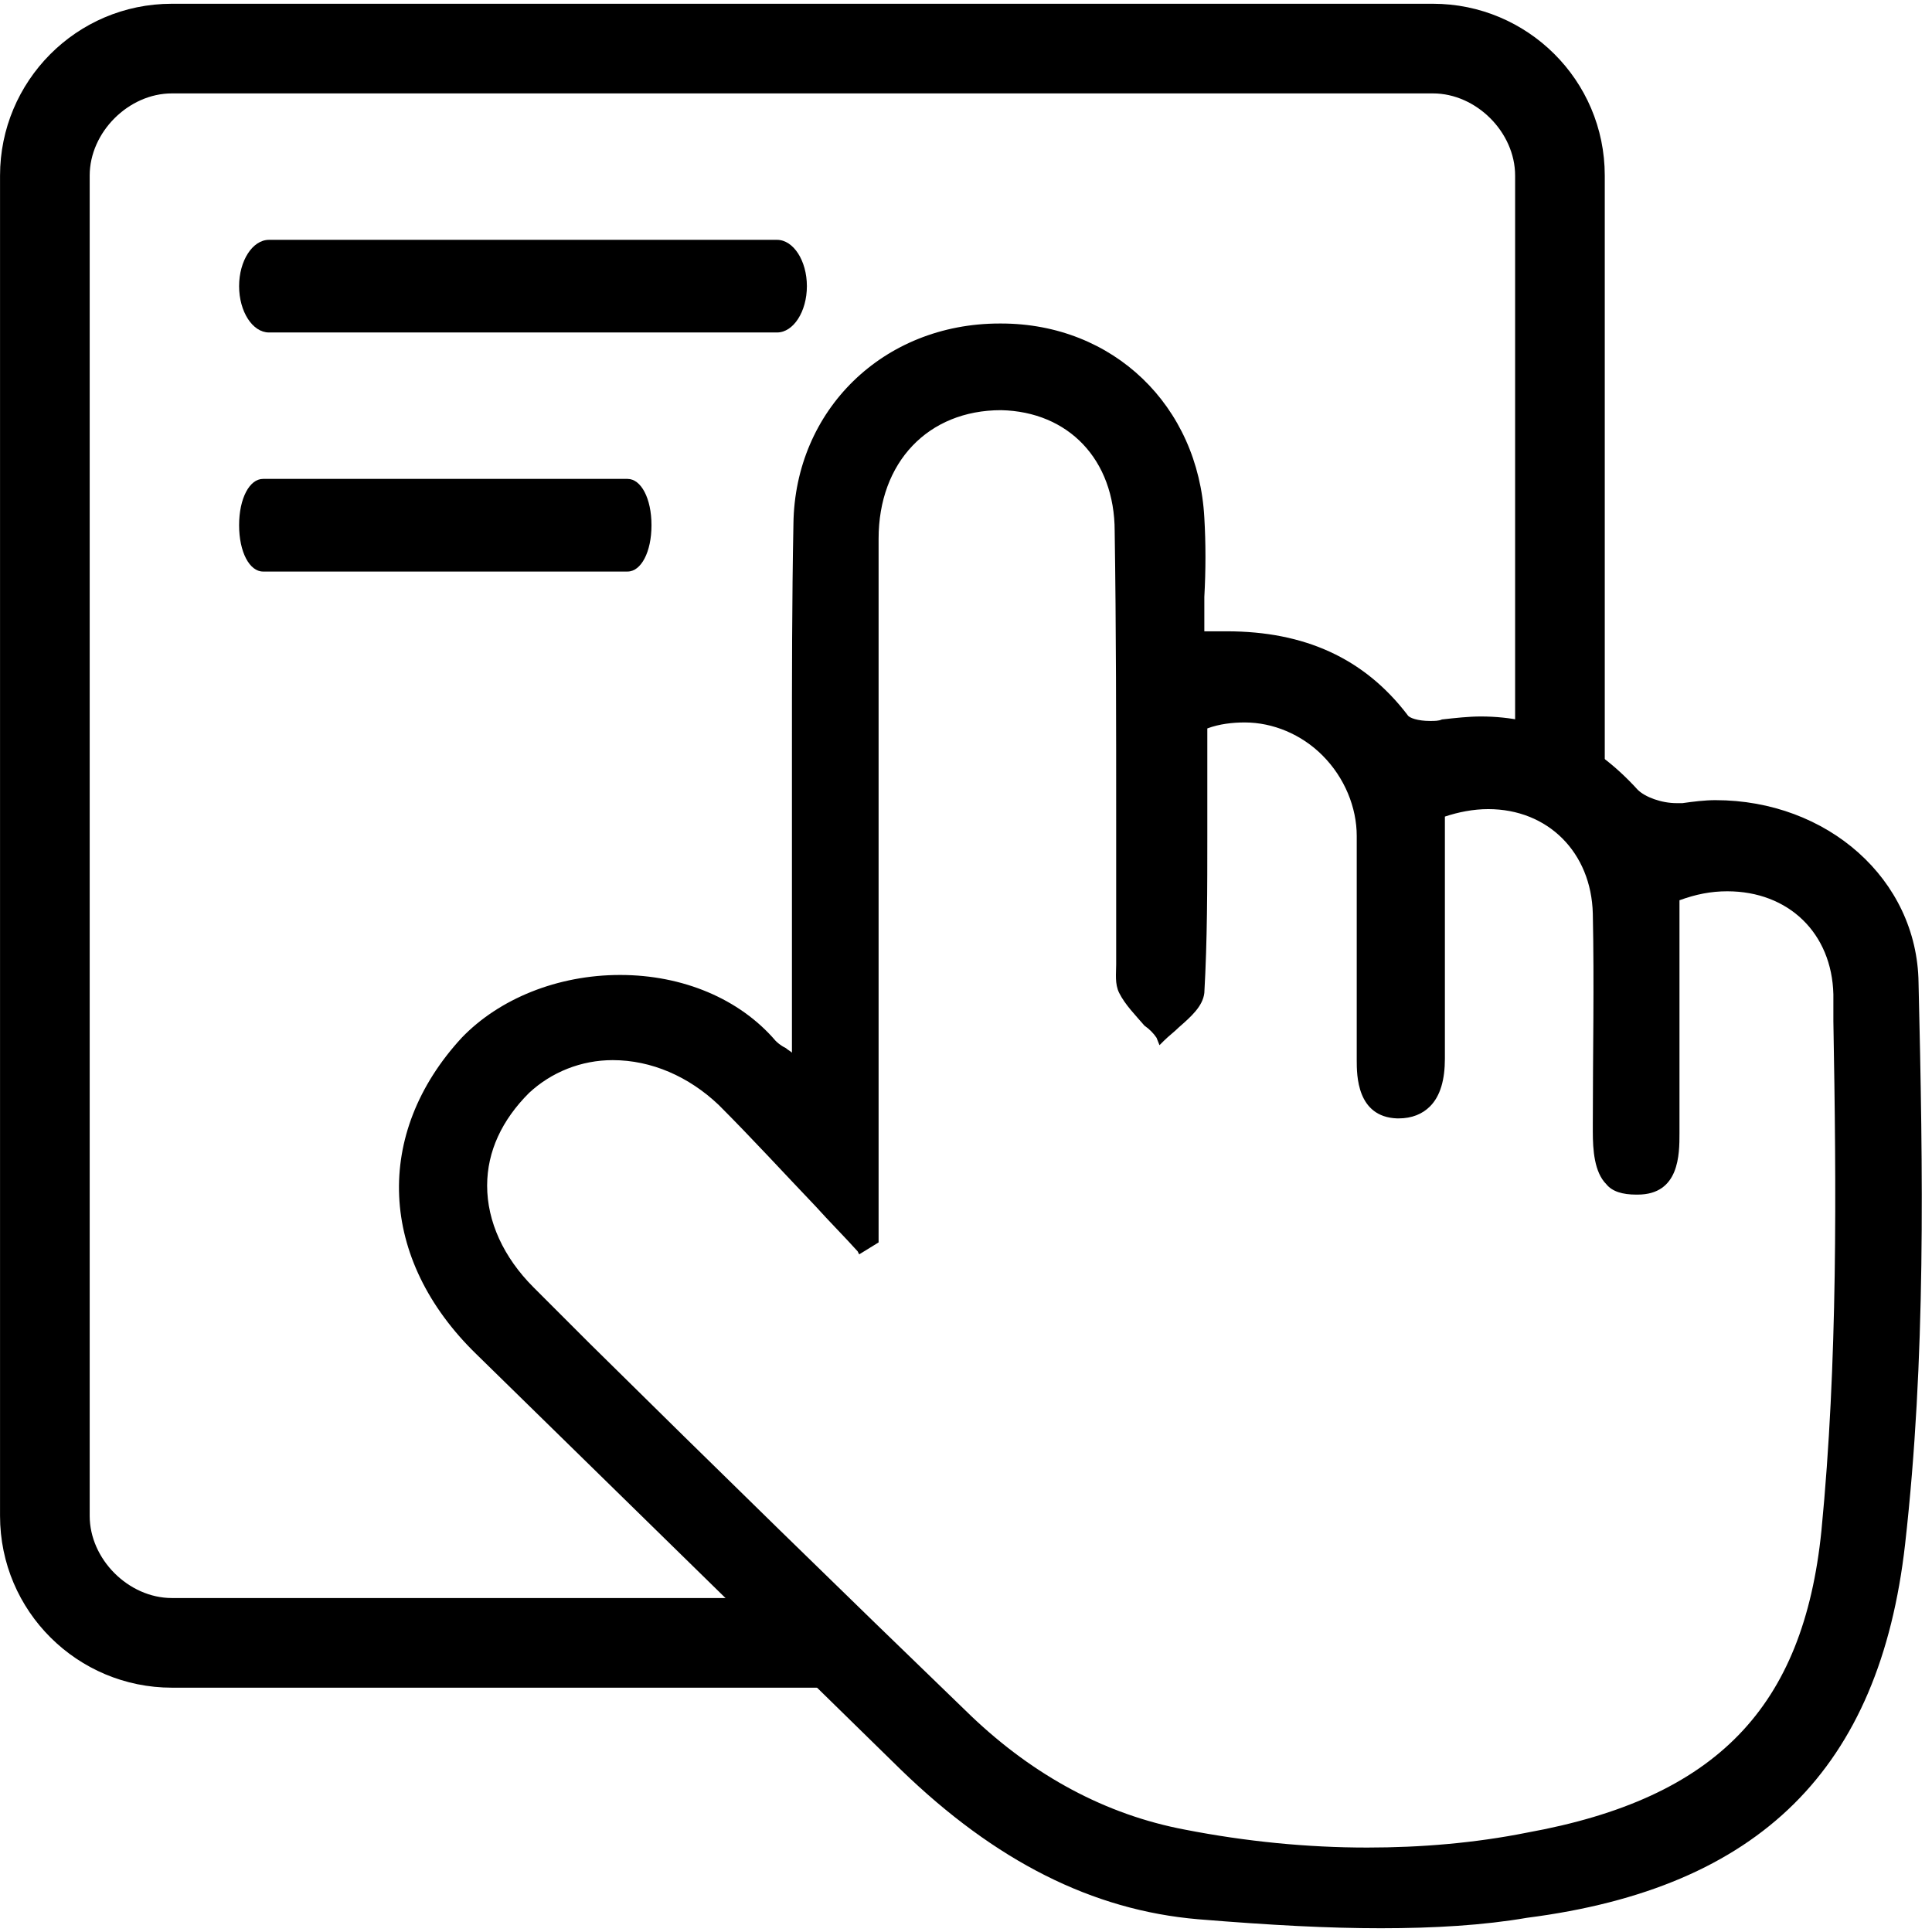
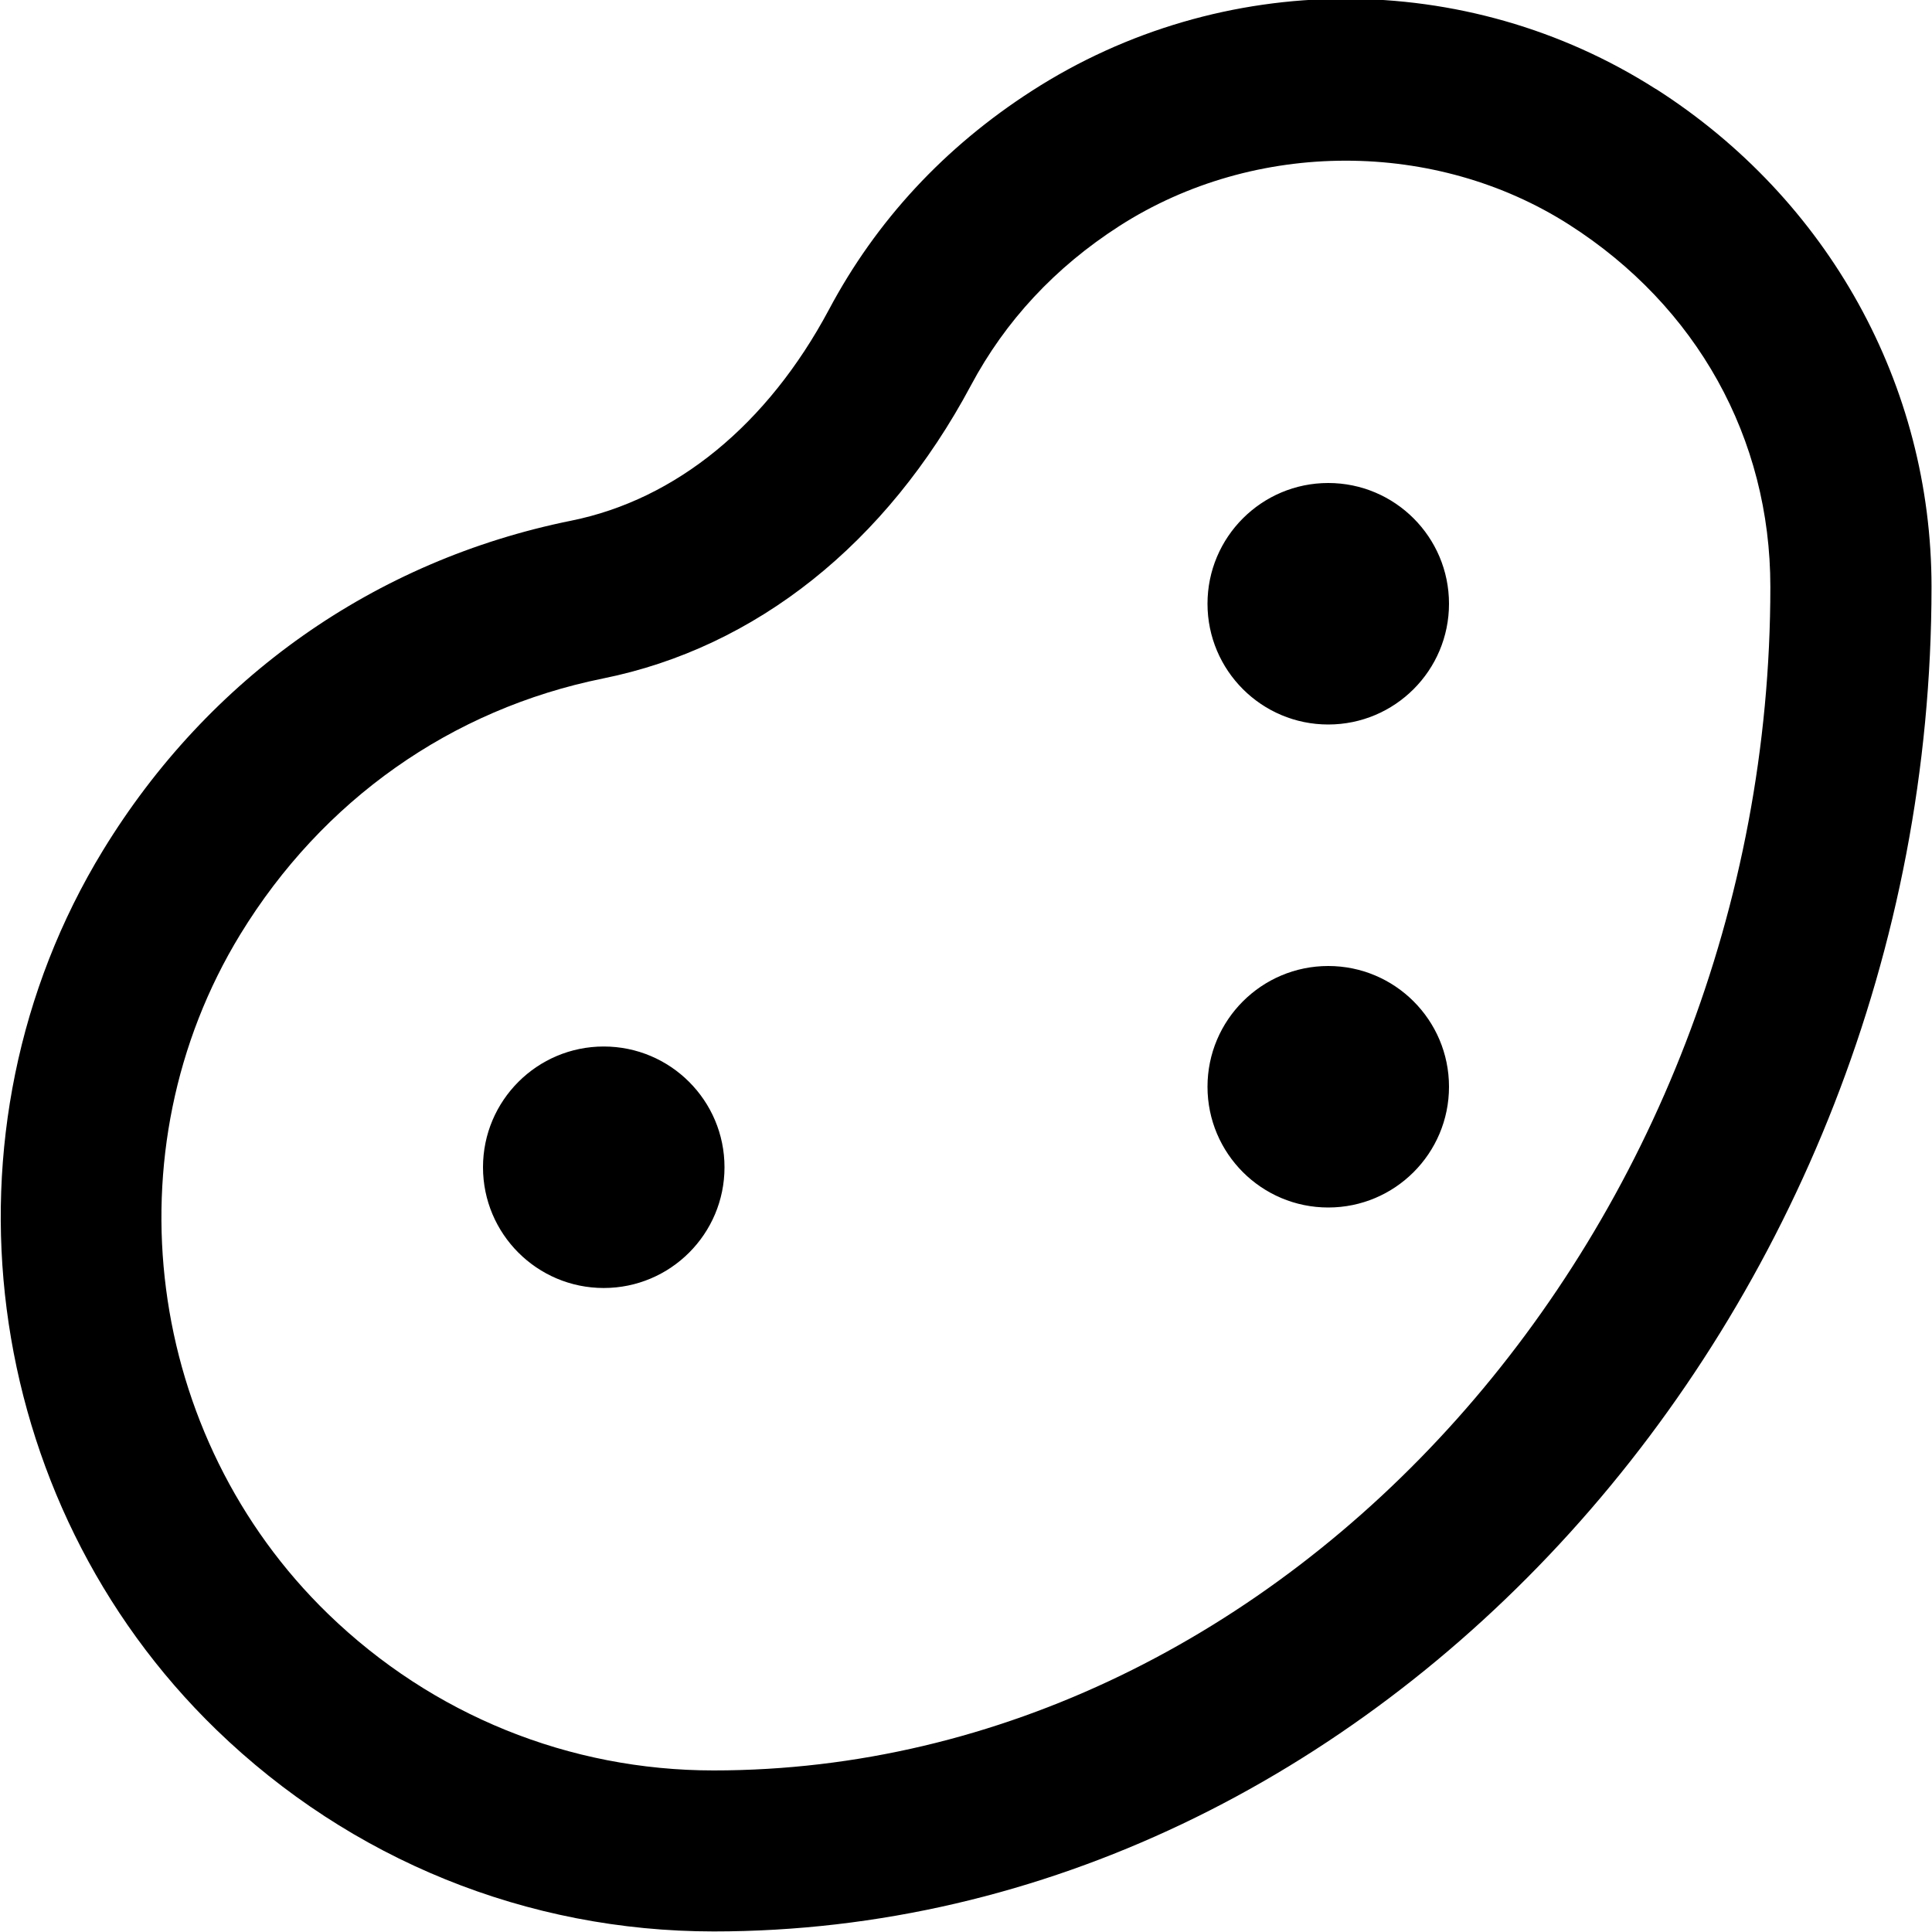
- <svg xmlns="http://www.w3.org/2000/svg" width="800px" height="800px" viewBox="0 -2 1028 1028" fill="#000000" class="icon" version="1.1">
-   <path d="M91.448 896c-50.087 0-91.429-40.547-91.429-91.429V91.429C0.02 41.342 40.566 0 91.448 0h671.006c50.087 0 91.429 40.547 91.429 91.429v337.093l-3.18-0.795c-13.516-3.975-26.236-5.565-40.547-5.565h-0.795l-0.795-2.385h-2.385V91.429c0-23.056-20.671-43.727-43.727-43.727H91.448c-23.056 0-43.727 20.671-43.727 43.727v713.143c0 23.056 20.671 43.727 43.727 43.727h352.199l0.795 0.795c8.745 11.925 3.975 20.671 0.795 27.031-3.18 5.565-4.77 9.54 0.795 15.106l4.77 4.77H91.448z" fill="" />
-   <path d="M143.125 174.907c-8.745 0-15.901-11.13-15.901-24.646 0-13.516 7.155-24.646 15.901-24.646h270.311c8.745 0 15.901 11.13 15.901 24.646 0 13.516-7.155 24.646-15.901 24.646h-270.311z" fill="" />
-   <path d="M413.436 128h-270.311c-7.155 0-13.516 9.54-13.516 22.261s6.36 22.261 13.516 22.261h270.311c7.155 0 13.516-9.54 13.516-22.261s-5.565-22.261-13.516-22.261zM139.945 302.112c-7.155 0-12.72-10.335-12.72-24.646s5.565-24.646 12.72-24.646h193.988c7.155 0 12.72 10.335 12.72 24.646s-5.565 24.646-12.72 24.646H139.945z" fill="" />
-   <path d="M333.933 255.205H139.945c-5.565 0-9.54 9.54-9.54 22.261s3.975 22.261 9.54 22.261h193.988c5.565 0 9.54-9.54 9.54-22.261s-4.77-22.261-9.54-22.261zM734.629 1024c-27.826 0-58.037-1.59-96.994-4.77-56.447-4.77-108.124-31.006-158.211-79.503L253.635 718.708c-52.472-50.882-54.857-117.665-7.95-168.547 19.876-20.671 50.882-33.391 84.273-33.391 33.391 0 63.602 12.72 82.683 34.981 0.795 0.795 2.385 2.385 5.565 3.975 0.795 0.795 2.385 1.59 3.18 2.385V451.578v-52.472c0-40.547 0-81.888 0.795-122.435 0.795-60.422 47.702-106.534 109.714-106.534h0.795c59.627 0 104.944 43.727 108.124 103.354 0.795 13.516 0.795 27.826 0 42.137v18.286h11.925c41.342 0 73.143 14.311 96.199 44.522 0.795 1.59 5.565 3.18 11.925 3.18 2.385 0 4.77 0 6.36-0.795 7.155-0.795 14.311-1.59 20.671-1.59 31.801 0 59.627 12.72 83.478 38.957 3.975 3.975 12.72 7.155 20.671 7.155h3.18c5.565-0.795 11.925-1.59 17.491-1.59 59.627 0 107.329 42.137 108.124 96.994 2.385 100.969 3.975 200.348-7.155 298.932-13.516 119.255-77.118 182.857-201.143 198.758-23.056 3.975-49.292 5.565-77.913 5.565zM325.983 562.087c-16.696 0-32.596 6.36-44.522 17.491-14.311 14.311-22.261 31.006-22.261 49.292 0 19.081 8.745 38.161 24.646 54.062l30.211 30.211c65.988 65.193 134.36 131.975 202.733 197.963 33.391 31.801 71.553 52.472 113.689 60.422 32.596 6.36 65.193 9.54 96.994 9.54 28.621 0 57.242-2.385 85.068-7.95 100.969-18.286 147.081-66.783 156.621-160.596 8.745-89.839 7.95-182.062 6.36-271.106v-14.311c-0.795-32.596-23.851-54.857-56.447-54.857-8.745 0-16.696 1.59-25.441 4.77V601.043c0 11.13 0 32.596-22.261 32.596h-0.795c-7.155 0-12.72-1.59-15.901-5.565-6.36-6.36-7.155-18.286-7.155-27.826v-4.77c0-36.571 0.795-73.938 0-111.304-0.795-32.596-23.851-55.652-55.652-55.652-7.95 0-15.901 1.59-23.056 3.975v128.795c0 11.13-2.385 19.876-7.95 25.441-3.975 3.975-9.54 6.36-16.696 6.36h-0.795c-21.466-0.795-21.466-23.056-21.466-31.006v-52.472-66.783c0-15.106-6.36-31.006-18.286-42.932-11.13-11.13-26.236-17.491-41.342-17.491-6.36 0-13.516 0.795-19.876 3.18V442.832c0 27.031 0 55.652-1.59 83.478-0.795 7.155-7.155 12.72-13.516 18.286-2.385 2.385-5.565 4.77-7.95 7.155l-2.385 2.385-1.59-3.975c-1.59-2.385-3.975-4.77-6.36-6.36-4.77-5.565-10.335-11.13-13.516-17.491-2.385-4.77-1.59-10.335-1.59-15.106v-6.36-69.168c0-50.882 0-103.354-0.795-155.031 0-38.161-24.646-63.602-60.422-64.398-38.957 0-65.193 27.826-65.193 68.373v374.46l-10.335 6.36-0.795-1.59c-7.155-7.95-15.106-15.901-22.261-23.851-16.696-17.491-34.186-36.571-51.677-54.062-15.901-15.106-35.776-23.851-56.447-23.851z" fill="" />
+ <svg xmlns="http://www.w3.org/2000/svg" id="Layer_1" data-name="Layer 1" viewBox="0 0 24 24">
+   <path d="m20.568,1.105c-2.353-1.502-5.394-1.492-7.747.022-1.086.698-1.936,1.614-2.524,2.72-.762,1.427-1.898,2.358-3.201,2.621-2.438.493-4.504,1.947-5.817,4.096-2.126,3.481-1.533,8.075,1.41,10.925,1.667,1.614,3.861,2.504,6.177,2.504,8.2,0,15.128-7.648,15.128-16.703,0-2.504-1.28-4.816-3.425-6.186Zm-11.703,20.888c-1.794,0-3.493-.689-4.786-1.941-2.276-2.204-2.736-5.756-1.094-8.445,1.02-1.668,2.62-2.797,4.507-3.179,1.898-.383,3.521-1.676,4.569-3.64.427-.801,1.046-1.467,1.842-1.979.843-.542,1.829-.813,2.814-.813.974,0,1.945.265,2.774.794,1.589,1.015,2.501,2.655,2.501,4.5,0,7.969-6.012,14.703-13.128,14.703Zm9.135-14.493c0,.828-.672,1.5-1.5,1.5s-1.5-.672-1.5-1.5.672-1.5,1.5-1.5,1.5.672,1.5,1.5Zm-9,7c0,.828-.672,1.5-1.5,1.5s-1.5-.672-1.5-1.5.672-1.5,1.5-1.5,1.5.672,1.5,1.5Zm9-1c0,.828-.672,1.5-1.5,1.5s-1.5-.672-1.5-1.5.672-1.5,1.5-1.5,1.5.672,1.5,1.5Z" />
</svg>
